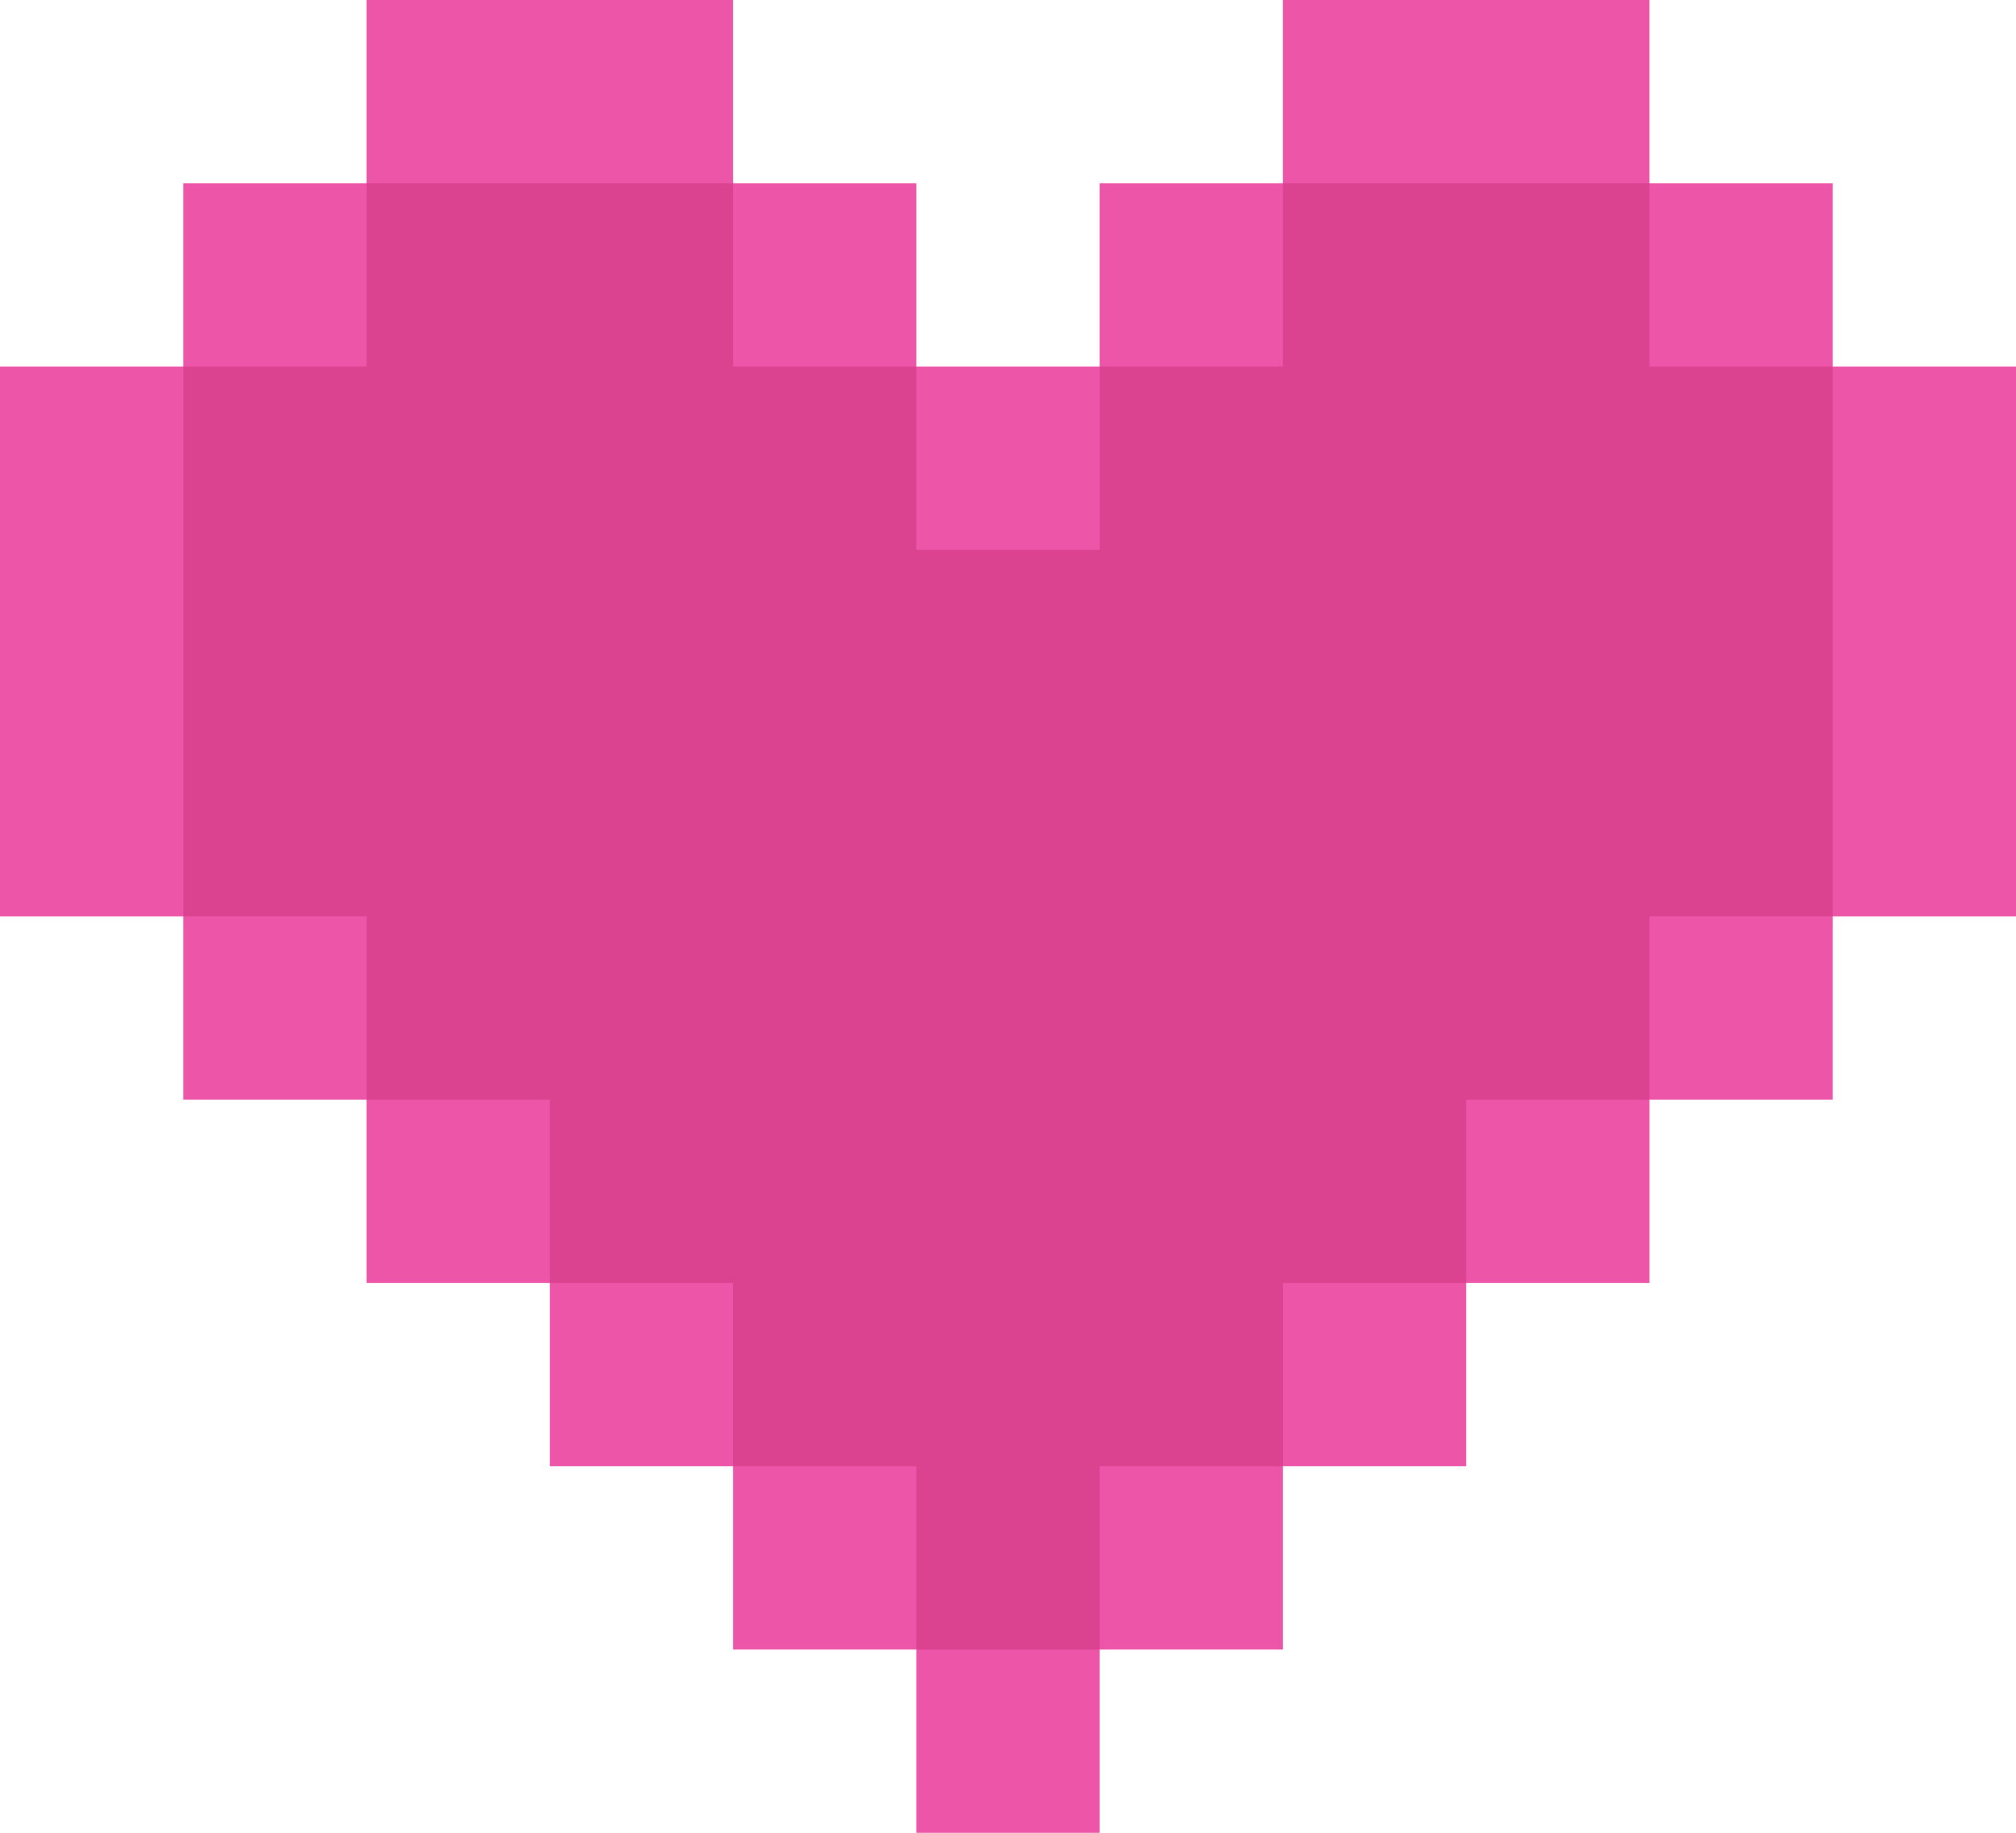
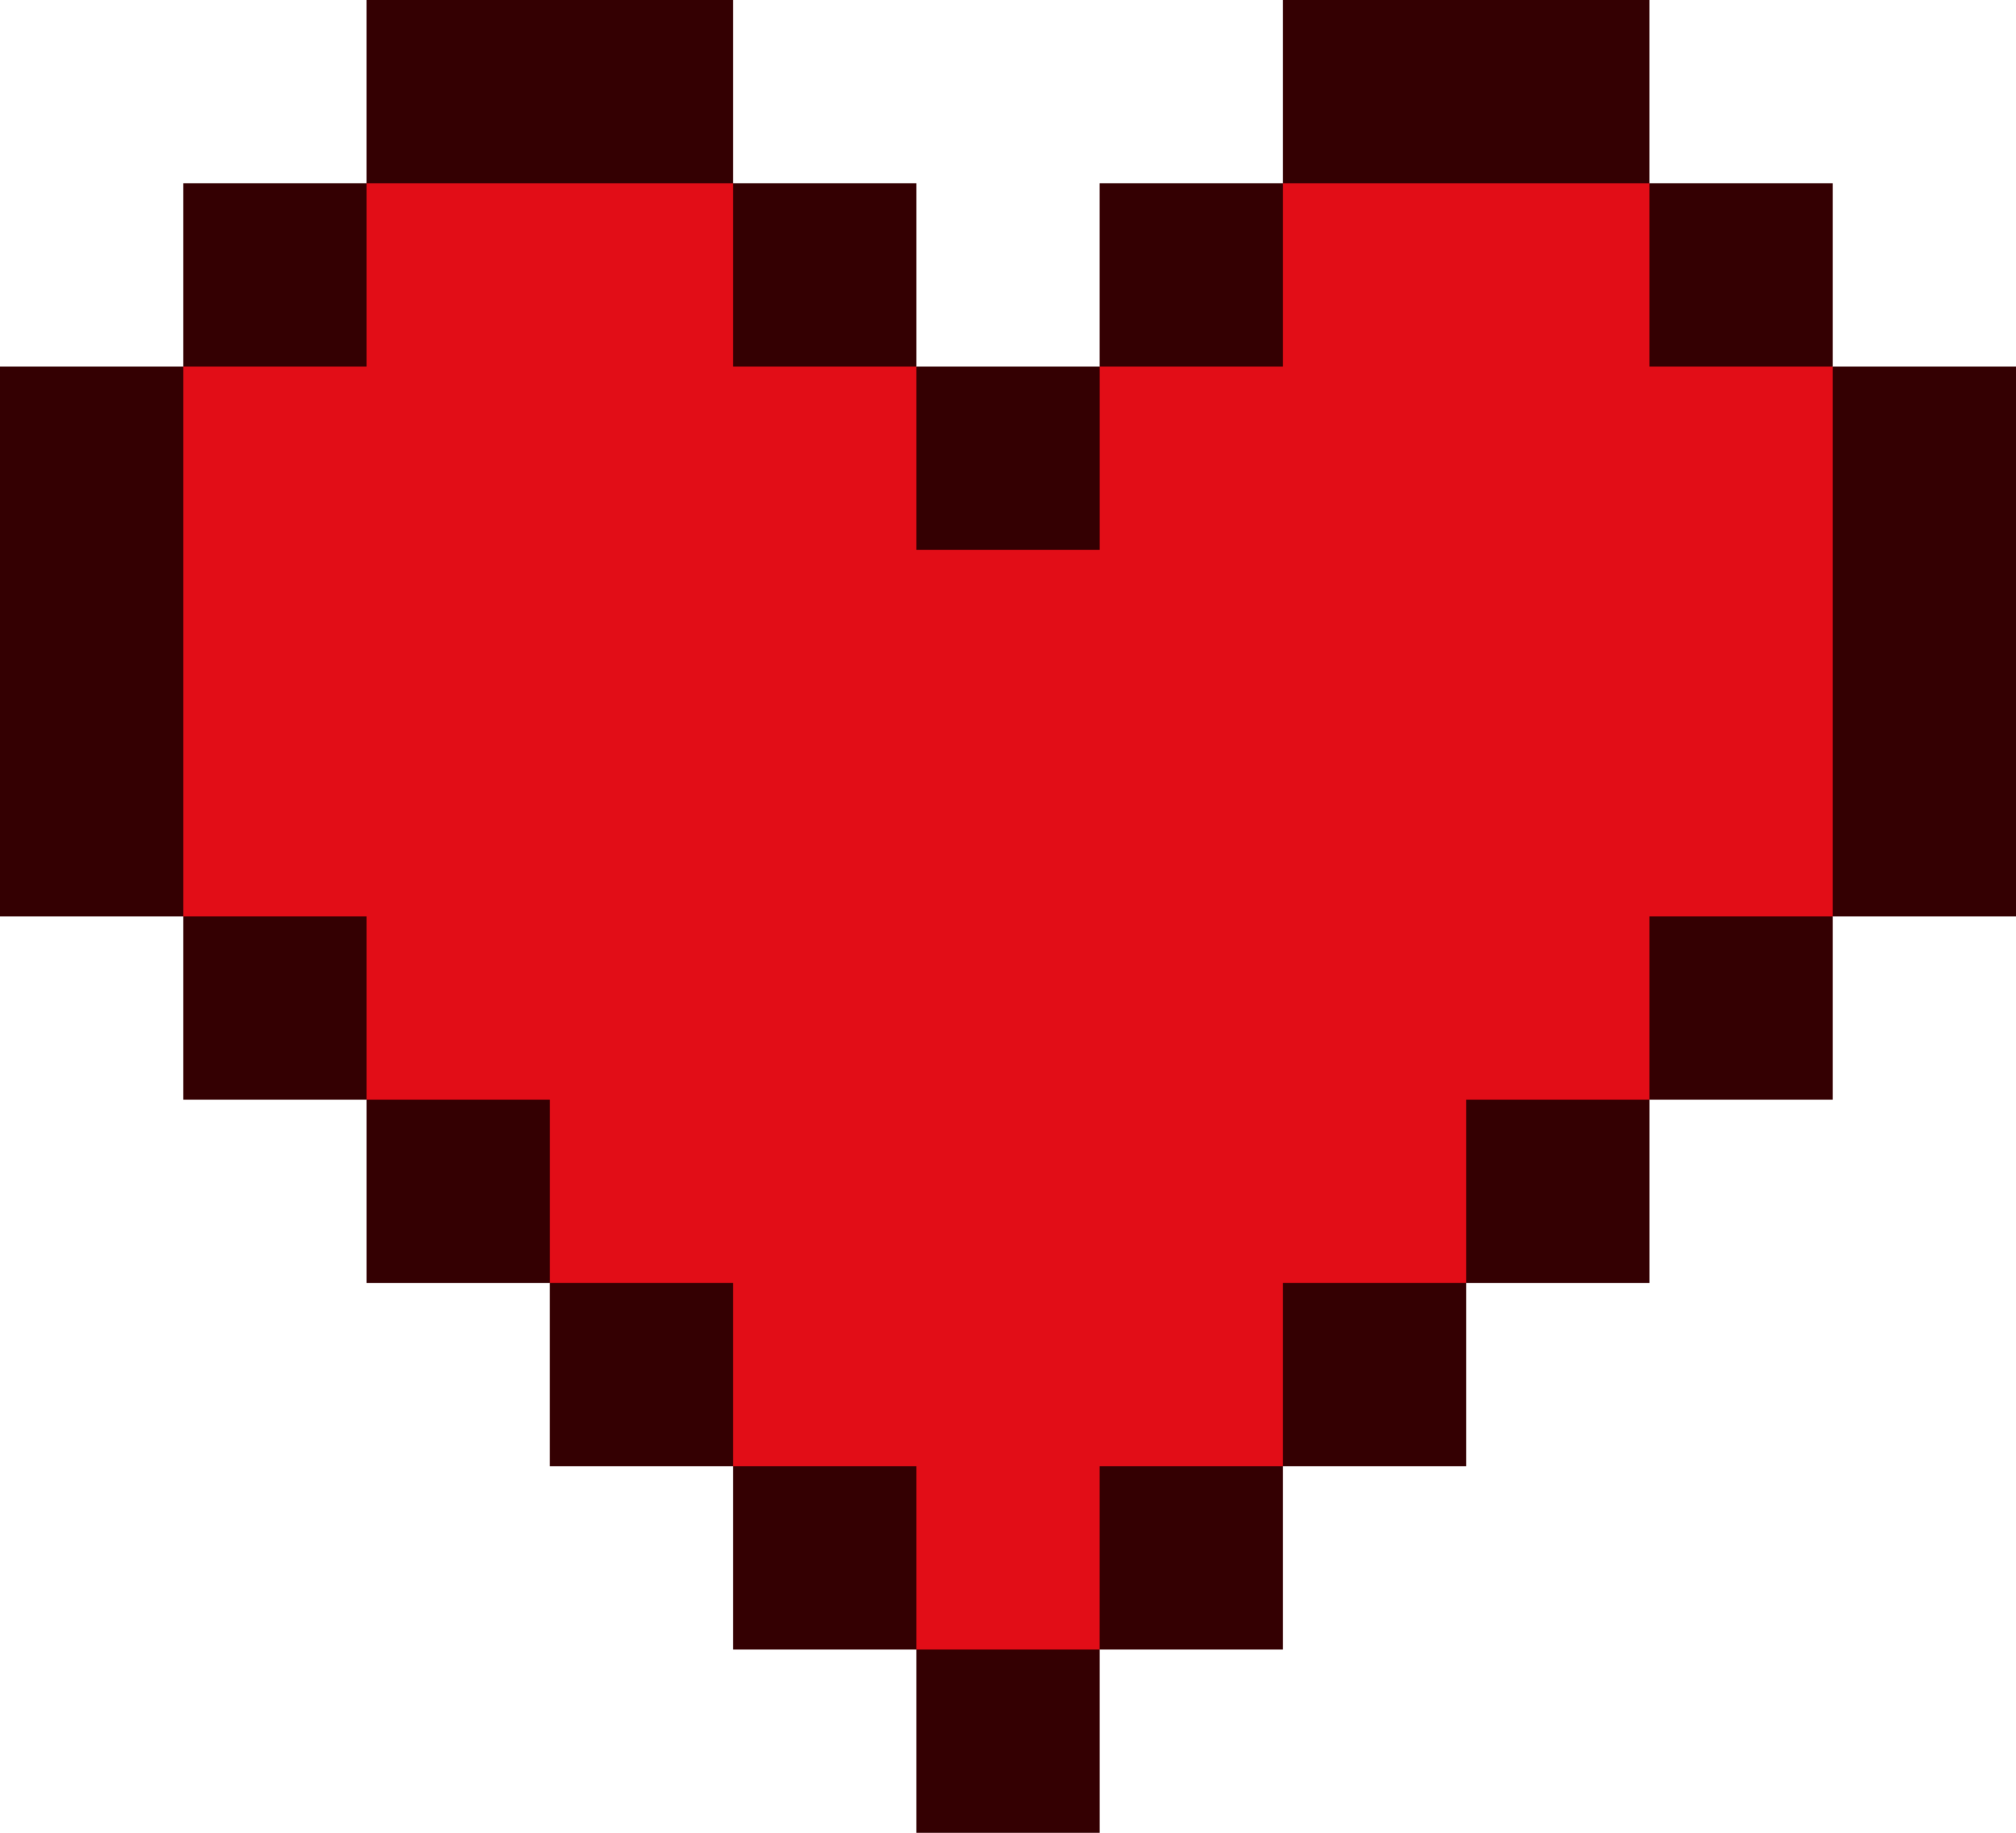
- <svg xmlns="http://www.w3.org/2000/svg" width="484.662" height="440.606" viewBox="0 0 484.662 440.606">
+ <svg xmlns="http://www.w3.org/2000/svg" width="195.993" height="178.177" viewBox="0 0 195.993 178.177">
  <g id="hearts" transform="translate(-13.669 -56.389)">
-     <path id="Path_49" data-name="Path 49" d="M278.03,452.93,454.27,276.69l44.061-64.908L454.27,144.509l-44.06-44.06-44.06-44.06-88.12,88.12-21.781,21.782L233.97,144.509l-44.06-44.06-63.844-44.06-24.276,44.06-44.06,44.06L13.669,188.57,57.73,276.69,233.97,452.93l20.476,29.1Z" fill="#db428f" />
-     <g id="Group_43" data-name="Group 43">
-       <path id="Path_50" data-name="Path 50" d="M454.27,208.353V276.69h44.061V144.509H454.27v63.844Z" fill="#ed55a9" />
-       <rect id="Rectangle_78" data-name="Rectangle 78" width="44.063" height="44.063" transform="translate(410.206 276.689)" fill="#ed55a9" />
-       <rect id="Rectangle_79" data-name="Rectangle 79" width="44.063" height="44.063" transform="translate(410.206 100.446)" fill="#ed55a9" />
-       <rect id="Rectangle_80" data-name="Rectangle 80" width="44.063" height="44.063" transform="translate(366.153 320.752)" fill="#ed55a9" />
-       <path id="Path_51" data-name="Path 51" d="M410.21,100.449V56.389H322.09v44.06h88.12Z" fill="#ed55a9" />
-       <rect id="Rectangle_81" data-name="Rectangle 81" width="44.063" height="44.063" transform="translate(322.09 364.805)" fill="#ed55a9" />
-       <rect id="Rectangle_82" data-name="Rectangle 82" width="44.063" height="44.063" transform="translate(278.026 408.869)" fill="#ed55a9" />
-       <rect id="Rectangle_83" data-name="Rectangle 83" width="44.063" height="44.063" transform="translate(278.026 100.446)" fill="#ed55a9" />
-       <rect id="Rectangle_84" data-name="Rectangle 84" width="44.063" height="44.063" transform="translate(233.974 452.932)" fill="#ed55a9" />
-       <rect id="Rectangle_85" data-name="Rectangle 85" width="44.063" height="44.063" transform="translate(233.974 144.509)" fill="#ed55a9" />
-       <rect id="Rectangle_86" data-name="Rectangle 86" width="44.063" height="44.063" transform="translate(189.91 408.869)" fill="#ed55a9" />
-       <rect id="Rectangle_87" data-name="Rectangle 87" width="44.063" height="44.063" transform="translate(189.91 100.446)" fill="#ed55a9" />
-       <rect id="Rectangle_88" data-name="Rectangle 88" width="44.063" height="44.063" transform="translate(145.847 364.805)" fill="#ed55a9" />
-       <path id="Path_52" data-name="Path 52" d="M126.066,56.389H101.79v44.06h88.12V56.389H126.066Z" fill="#ed55a9" />
-       <rect id="Rectangle_89" data-name="Rectangle 89" width="44.063" height="44.063" transform="translate(101.794 320.752)" fill="#ed55a9" />
-       <rect id="Rectangle_90" data-name="Rectangle 90" width="44.063" height="44.063" transform="translate(57.731 276.689)" fill="#ed55a9" />
-       <rect id="Rectangle_91" data-name="Rectangle 91" width="44.063" height="44.063" transform="translate(57.731 100.446)" fill="#ed55a9" />
-       <path id="Path_53" data-name="Path 53" d="M57.73,188.57V144.509H13.669V276.69H57.73V188.57Z" fill="#ed55a9" />
+     <path id="Path_49" data-name="Path 49" d="M120.574,216.746l71.27-71.27,17.818-26.248-17.818-27.2L174.026,74.206,156.209,56.389,120.574,92.024l-8.808,8.808-9.009-8.808L84.939,74.206,59.121,56.389,49.3,74.206,31.487,92.024,13.669,109.842l17.818,35.635,71.27,71.27,8.28,11.768Z" transform="translate(0 0)" fill="#e20d17" />
+     <g id="Group_43" data-name="Group 43" transform="translate(13.669 56.389)">
+       <path id="Path_50" data-name="Path 50" d="M454.27,170.327v27.635h17.818V144.509H454.27v25.818Z" transform="translate(-276.095 -108.874)" fill="#340002" />
+       <rect id="Rectangle_78" data-name="Rectangle 78" width="17.819" height="17.819" transform="translate(160.356 89.087)" fill="#340002" />
+       <rect id="Rectangle_79" data-name="Rectangle 79" width="17.819" height="17.819" transform="translate(160.356 17.816)" fill="#340002" />
+       <rect id="Rectangle_80" data-name="Rectangle 80" width="17.819" height="17.819" transform="translate(142.541 106.906)" fill="#340002" />
+       <path id="Path_51" data-name="Path 51" d="M357.725,74.206V56.389H322.09V74.206h35.635Z" transform="translate(-197.368 -56.389)" fill="#340002" />
+       <rect id="Rectangle_81" data-name="Rectangle 81" width="17.819" height="17.819" transform="translate(124.722 124.72)" fill="#340002" />
+       <rect id="Rectangle_82" data-name="Rectangle 82" width="17.819" height="17.819" transform="translate(106.903 142.539)" fill="#340002" />
+       <rect id="Rectangle_83" data-name="Rectangle 83" width="17.819" height="17.819" transform="translate(106.903 17.816)" fill="#340002" />
+       <rect id="Rectangle_84" data-name="Rectangle 84" width="17.819" height="17.819" transform="translate(89.089 160.358)" fill="#340002" />
+       <rect id="Rectangle_85" data-name="Rectangle 85" width="17.819" height="17.819" transform="translate(89.089 35.635)" fill="#340002" />
+       <rect id="Rectangle_86" data-name="Rectangle 86" width="17.819" height="17.819" transform="translate(71.27 142.539)" fill="#340002" />
+       <rect id="Rectangle_87" data-name="Rectangle 87" width="17.819" height="17.819" transform="translate(71.27 17.816)" fill="#340002" />
+       <rect id="Rectangle_88" data-name="Rectangle 88" width="17.819" height="17.819" transform="translate(53.451 124.72)" fill="#340002" />
+       <path id="Path_52" data-name="Path 52" d="M111.607,56.389H101.79V74.206h35.635V56.389H111.607Z" transform="translate(-66.155 -56.389)" fill="#340002" />
+       <rect id="Rectangle_89" data-name="Rectangle 89" width="17.819" height="17.819" transform="translate(35.637 106.906)" fill="#340002" />
+       <rect id="Rectangle_90" data-name="Rectangle 90" width="17.819" height="17.819" transform="translate(17.818 89.087)" fill="#340002" />
+       <rect id="Rectangle_91" data-name="Rectangle 91" width="17.819" height="17.819" transform="translate(17.818 17.816)" fill="#340002" />
+       <path id="Path_53" data-name="Path 53" d="M31.487,162.327V144.509H13.669v53.453H31.487V162.327Z" transform="translate(-13.669 -108.874)" fill="#340002" />
    </g>
  </g>
</svg>
